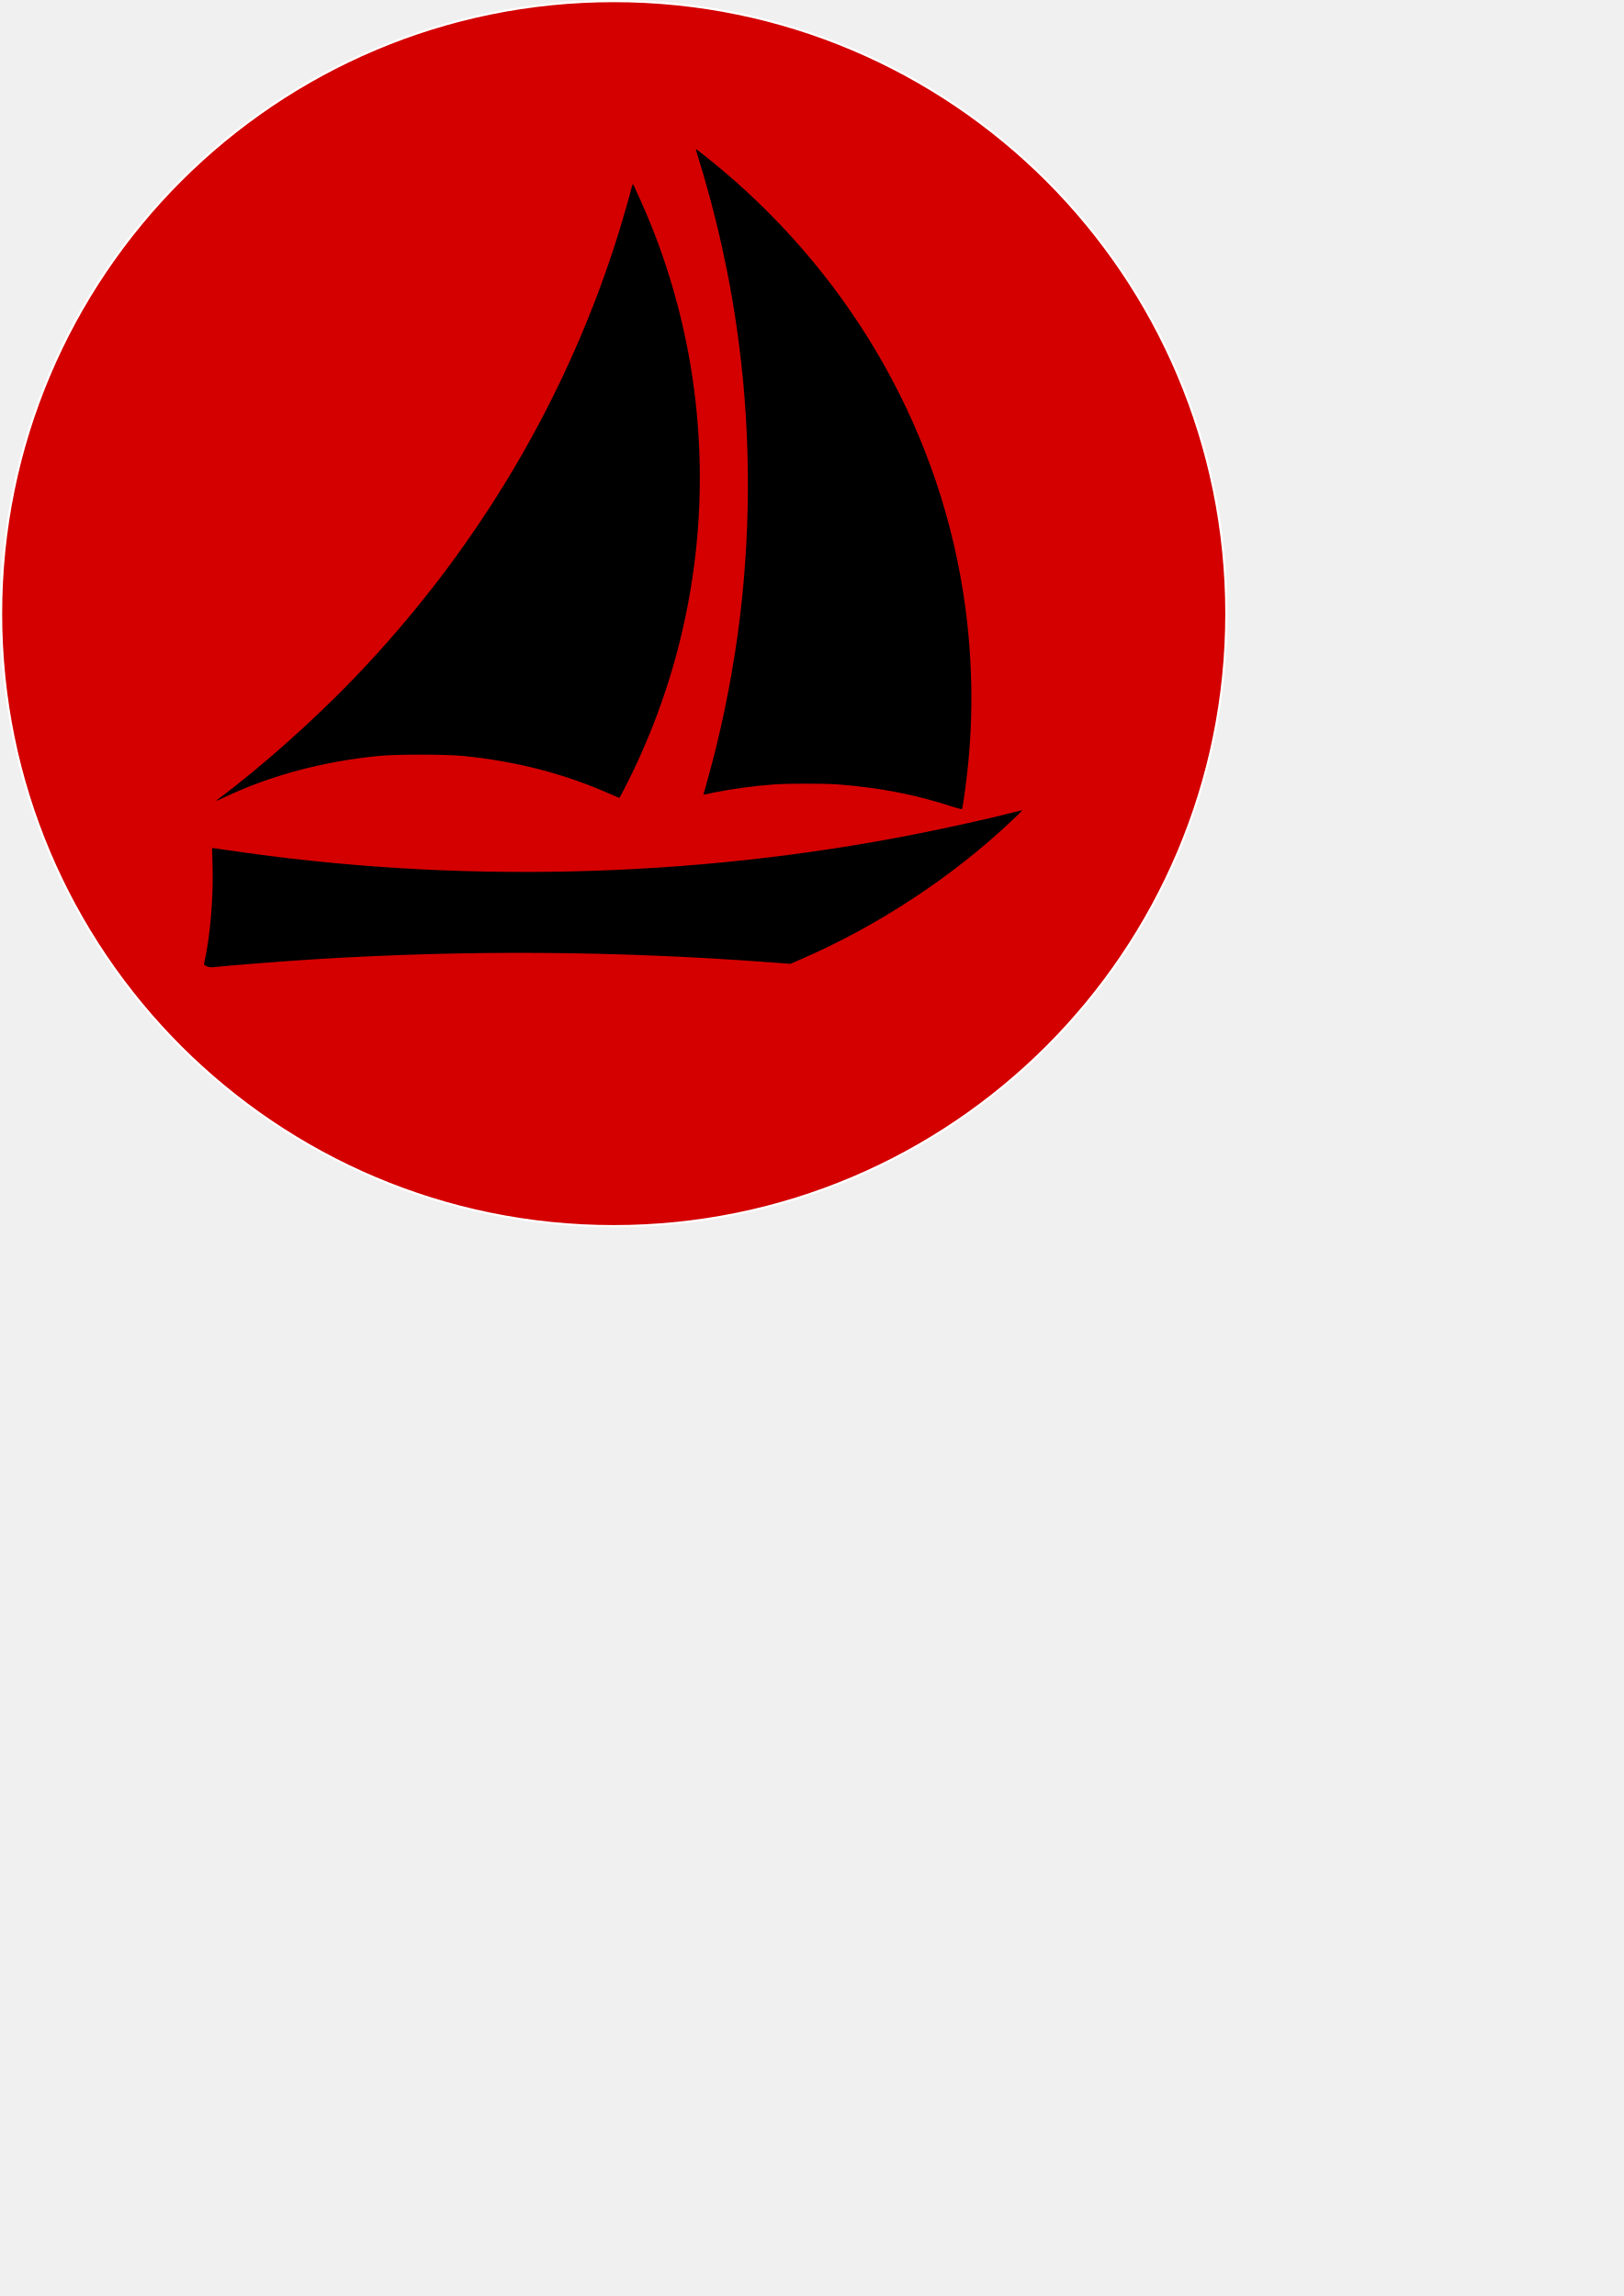
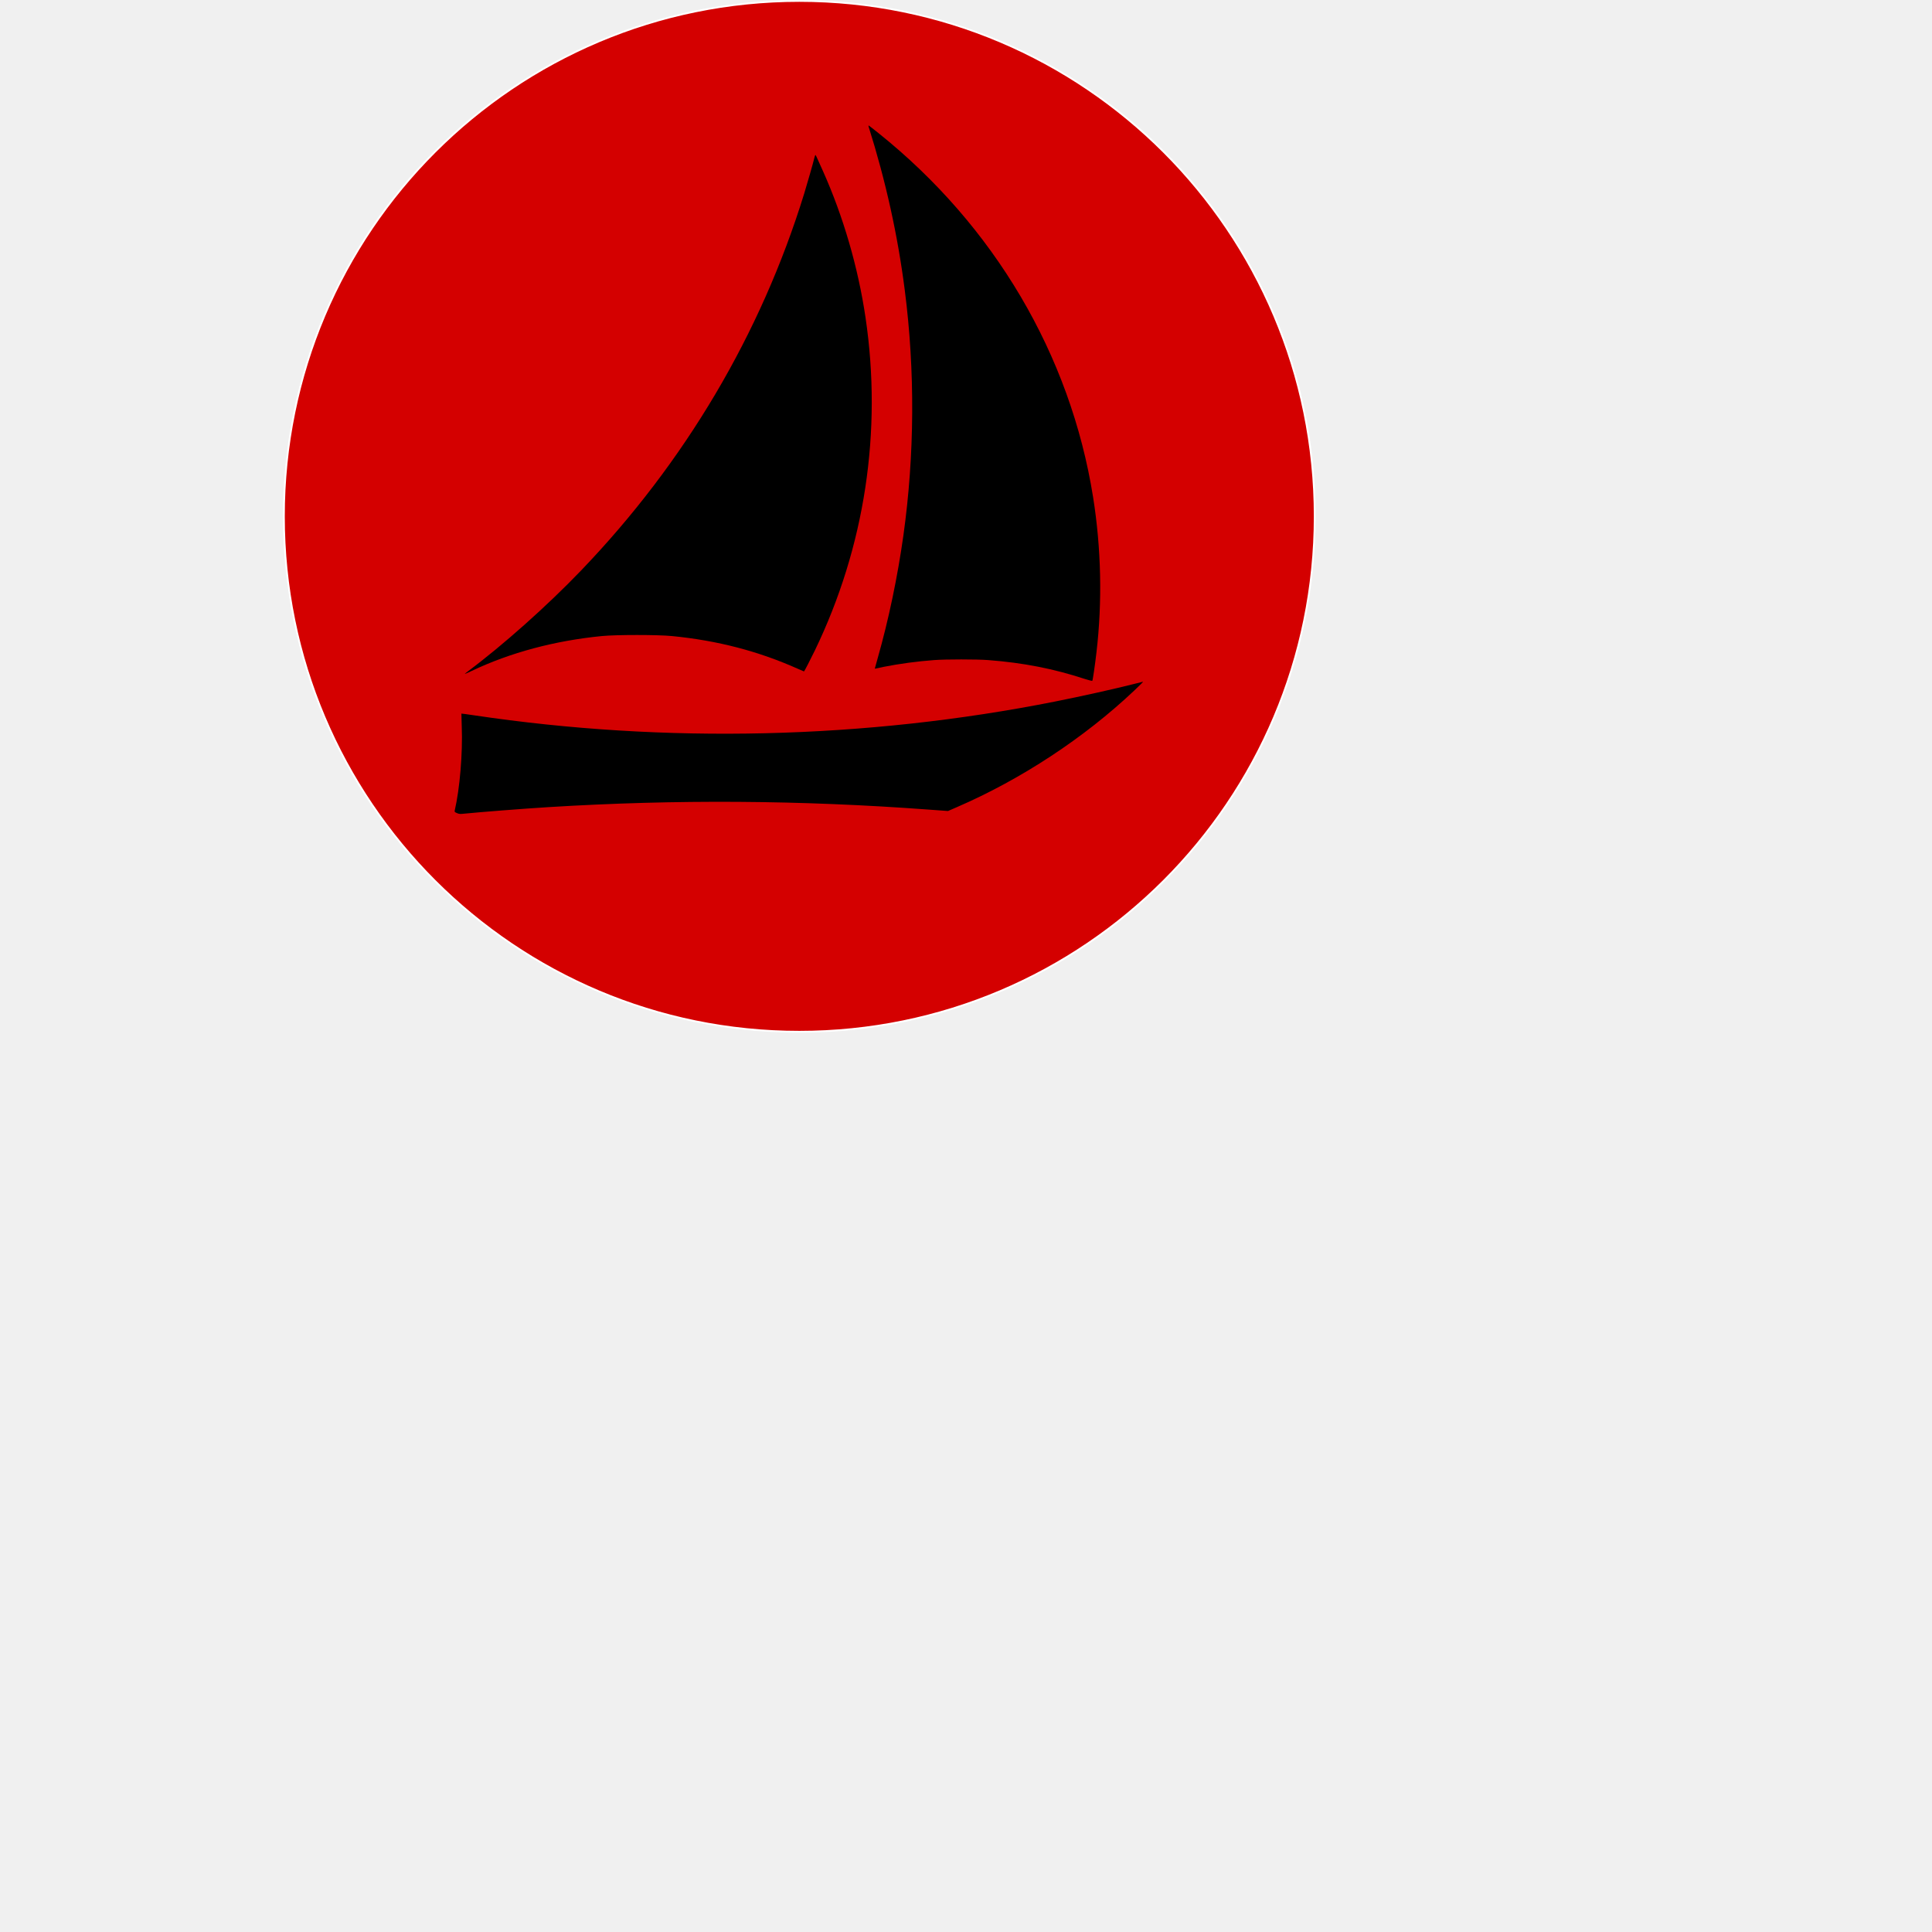
- <svg xmlns="http://www.w3.org/2000/svg" width="210mm" height="297mm" viewBox="0 0 210 297" version="1.1" id="svg5">
+ <svg xmlns="http://www.w3.org/2000/svg" width="600" height="600" viewBox="0 0 210 297" version="1.1" id="svg5">
  <defs id="defs2" />
  <g id="layer2" style="display:inline">
    <circle style="fill:#d40000;stroke:#ffffff;stroke-width:0.28" id="path274" cx="79.375" cy="79.375" r="79.235" />
  </g>
  <g id="layer1" style="display:inline">
    <g transform="matrix(0.00861665,0,0,-0.00827821,26.36184,125.1542)" fill="#000000" stroke="none" id="g33">
      <path d="m 7390,12763 c 305,-1009 518,-2009 644,-3033 185,-1492 176,-3061 -24,-4550 -104,-773 -264,-1571 -460,-2287 -28,-100 -50,-185 -50,-188 0,-4 6,-5 14,-2 8,3 70,17 138,31 286,59 606,104 908,127 201,16 762,16 960,0 628,-50 1169,-160 1733,-353 66,-22 122,-36 127,-32 8,9 49,301 74,529 106,939 85,1932 -60,2880 -404,2641 -1765,5043 -3832,6764 -90,75 -167,137 -172,139 -5,2 -5,-9 0,-25 z" id="path27" />
      <path d="m 6420,12183 c -17,-78 -129,-486 -180,-658 C 5467,8916 4112,6533 2256,4521 1657,3871 861,3133 238,2650 c -32,-24 -56,-46 -54,-47 2,-2 59,24 127,58 684,339 1479,560 2319,646 252,26 999,26 1250,0 815,-83 1544,-281 2253,-611 54,-25 100,-46 103,-46 6,0 111,212 195,392 890,1919 1204,4064 903,6178 -132,933 -397,1878 -761,2725 -128,298 -127,295 -134,295 -3,0 -12,-26 -19,-57 z" id="path29" />
      <path d="m 12130,2419 c -317,-85 -948,-232 -1420,-329 C 7338,1393 3766,1305 351,1835 c -124,19 -226,34 -227,32 -1,-1 2,-108 6,-237 C 149,1135 96,474 4,62 0,43 6,36 45,19 86,1 98,0 188,10 453,38 1227,101 1675,130 3948,276 6169,261 8465,84 l 340,-26 157,71 c 1147,516 2277,1290 3168,2168 91,89 161,162 155,162 -5,0 -75,-18 -155,-40 z" id="path31" />
    </g>
  </g>
</svg>
